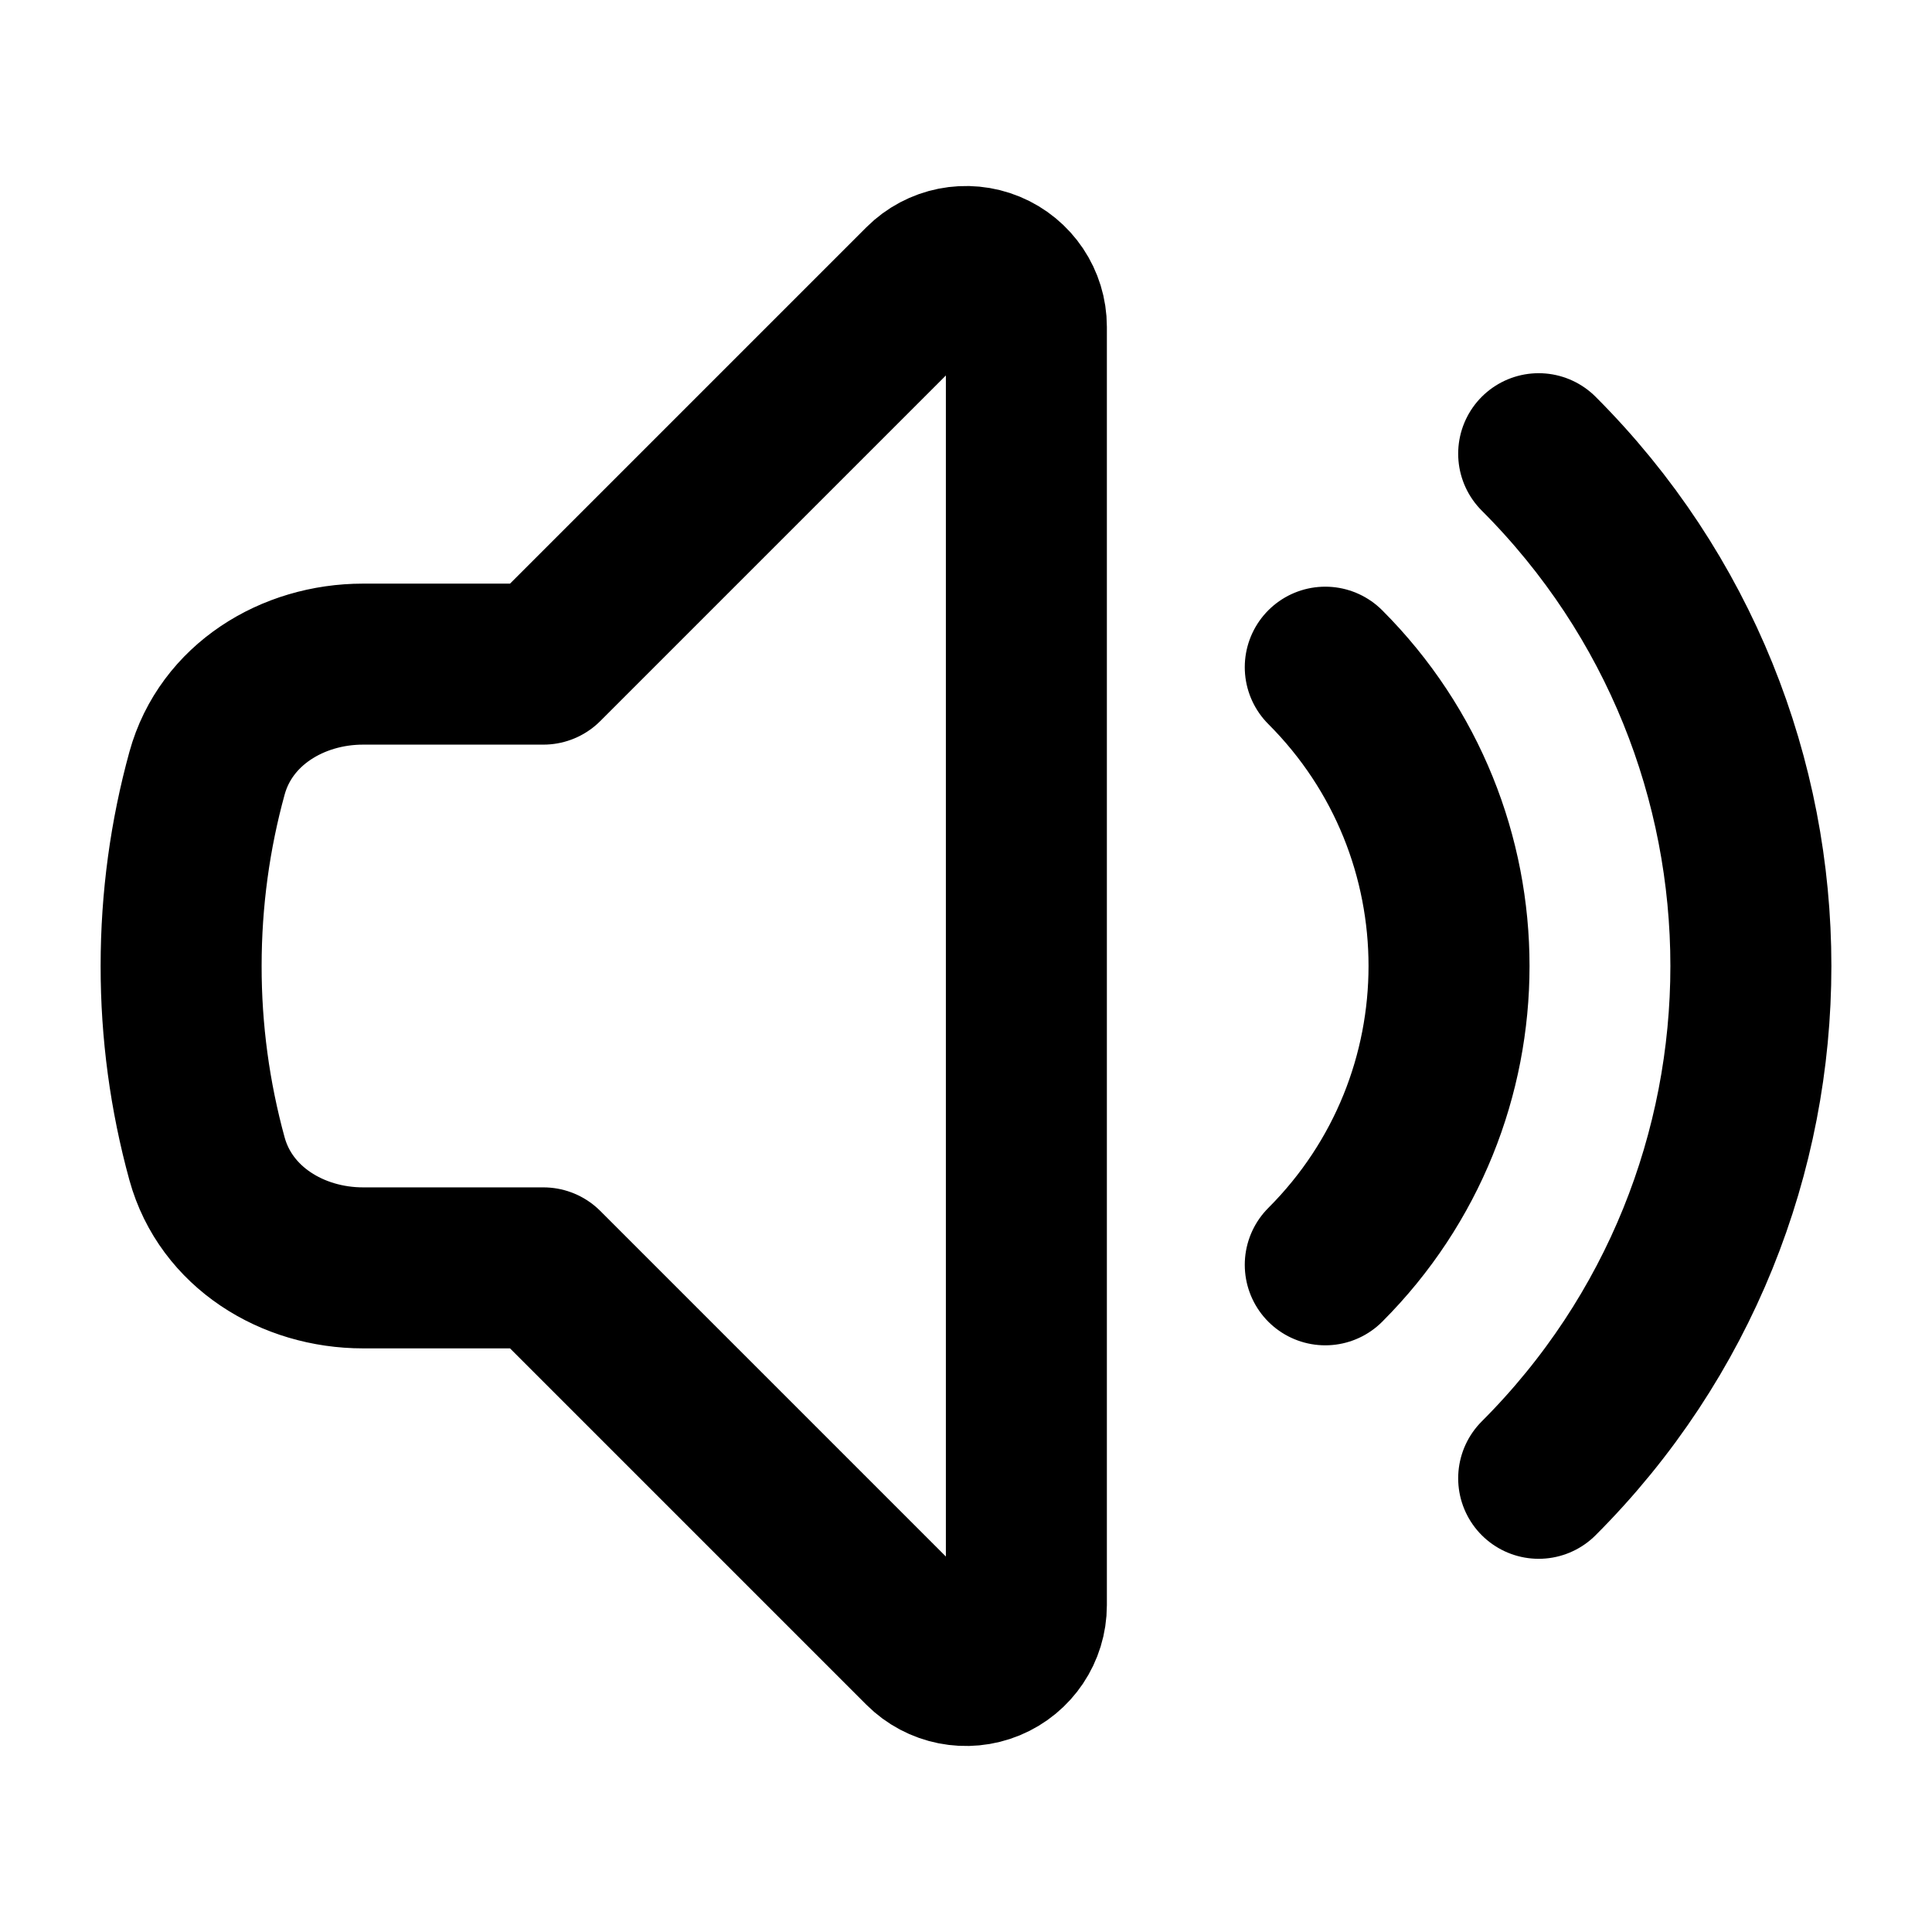
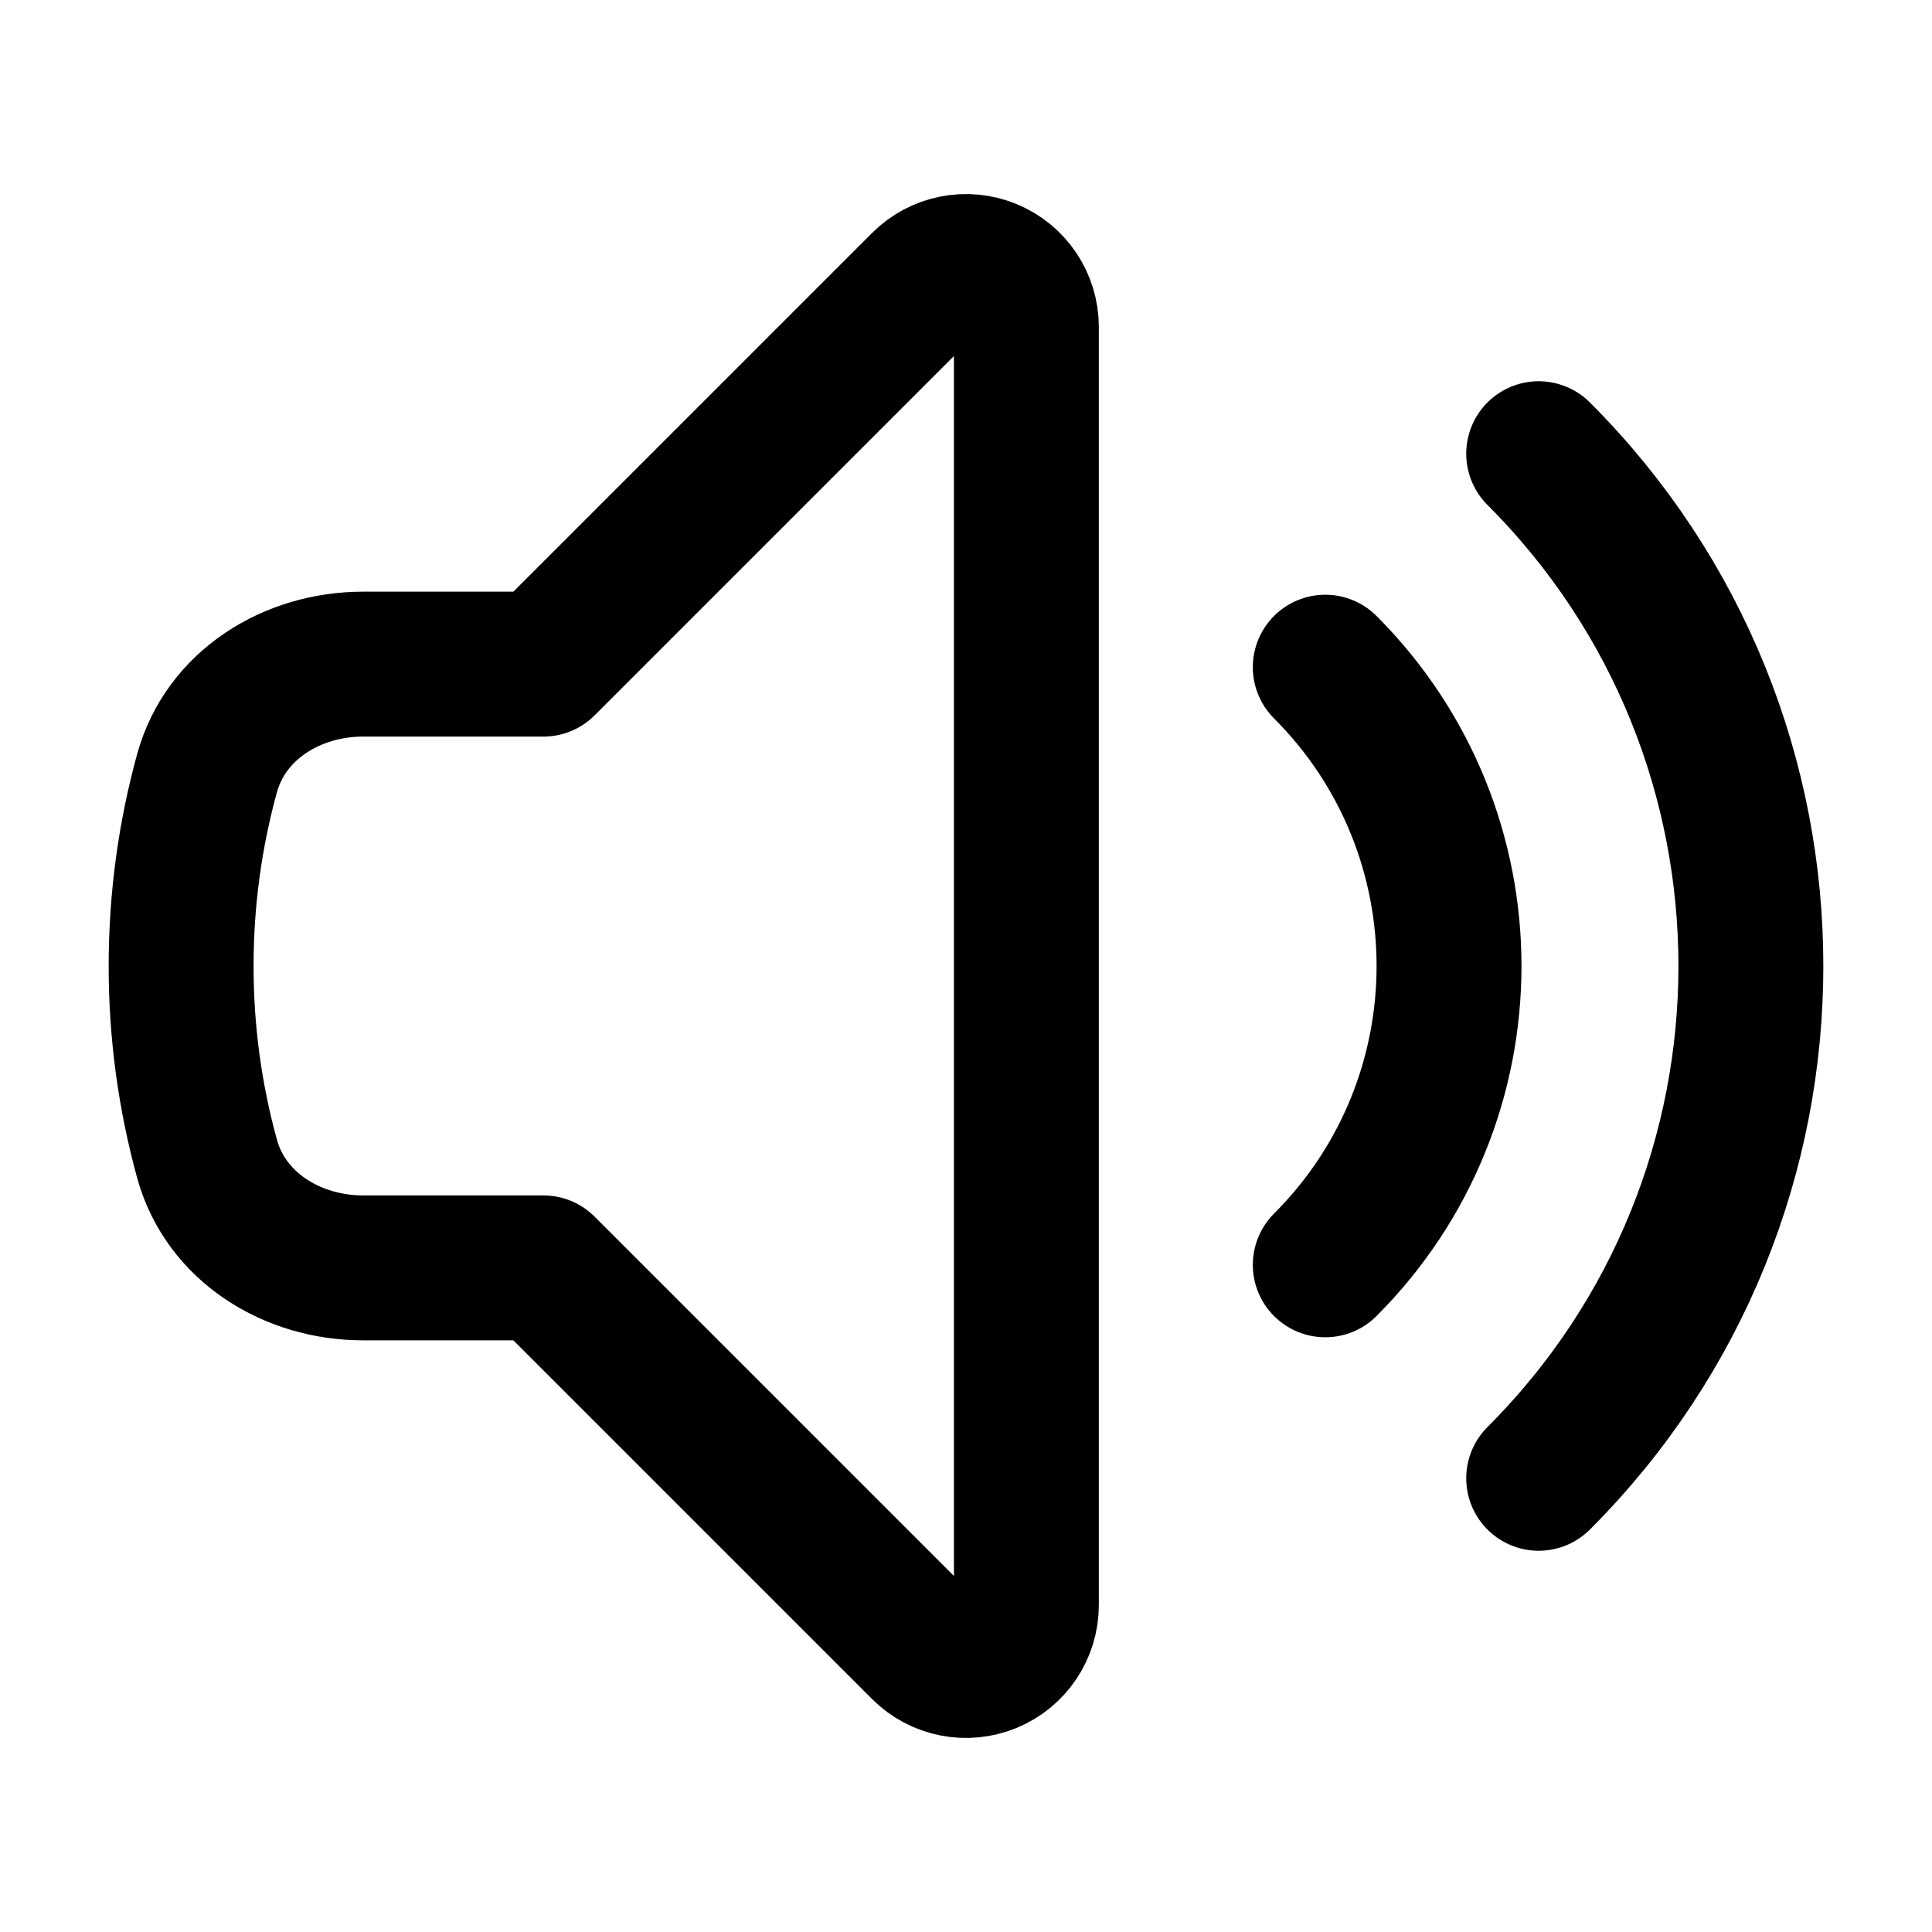
- <svg xmlns="http://www.w3.org/2000/svg" width="22" height="22" fill="none" viewBox="0 0 24 24" stroke-width="2" stroke="currentColor" class="size-6">
+ <svg xmlns="http://www.w3.org/2000/svg" width="22" height="22" fill="none" viewBox="0 0 24 24" stroke-width="1.8" stroke="currentColor" class="size-6">
  <path stroke-linecap="round" stroke-linejoin="round" d="M19.114 5.636a9 9 0 0 1 0 12.728M16.463 8.288a5.25 5.25 0 0 1 0 7.424M6.75 8.25l4.72-4.72a.75.75 0 0 1 1.28.53v15.88a.75.75 0 0 1-1.28.53l-4.72-4.72H4.51c-.88 0-1.704-.507-1.938-1.354A9.009 9.009 0 0 1 2.25 12c0-.83.112-1.633.322-2.396C2.806 8.756 3.63 8.25 4.51 8.25H6.75Z" />
</svg>
